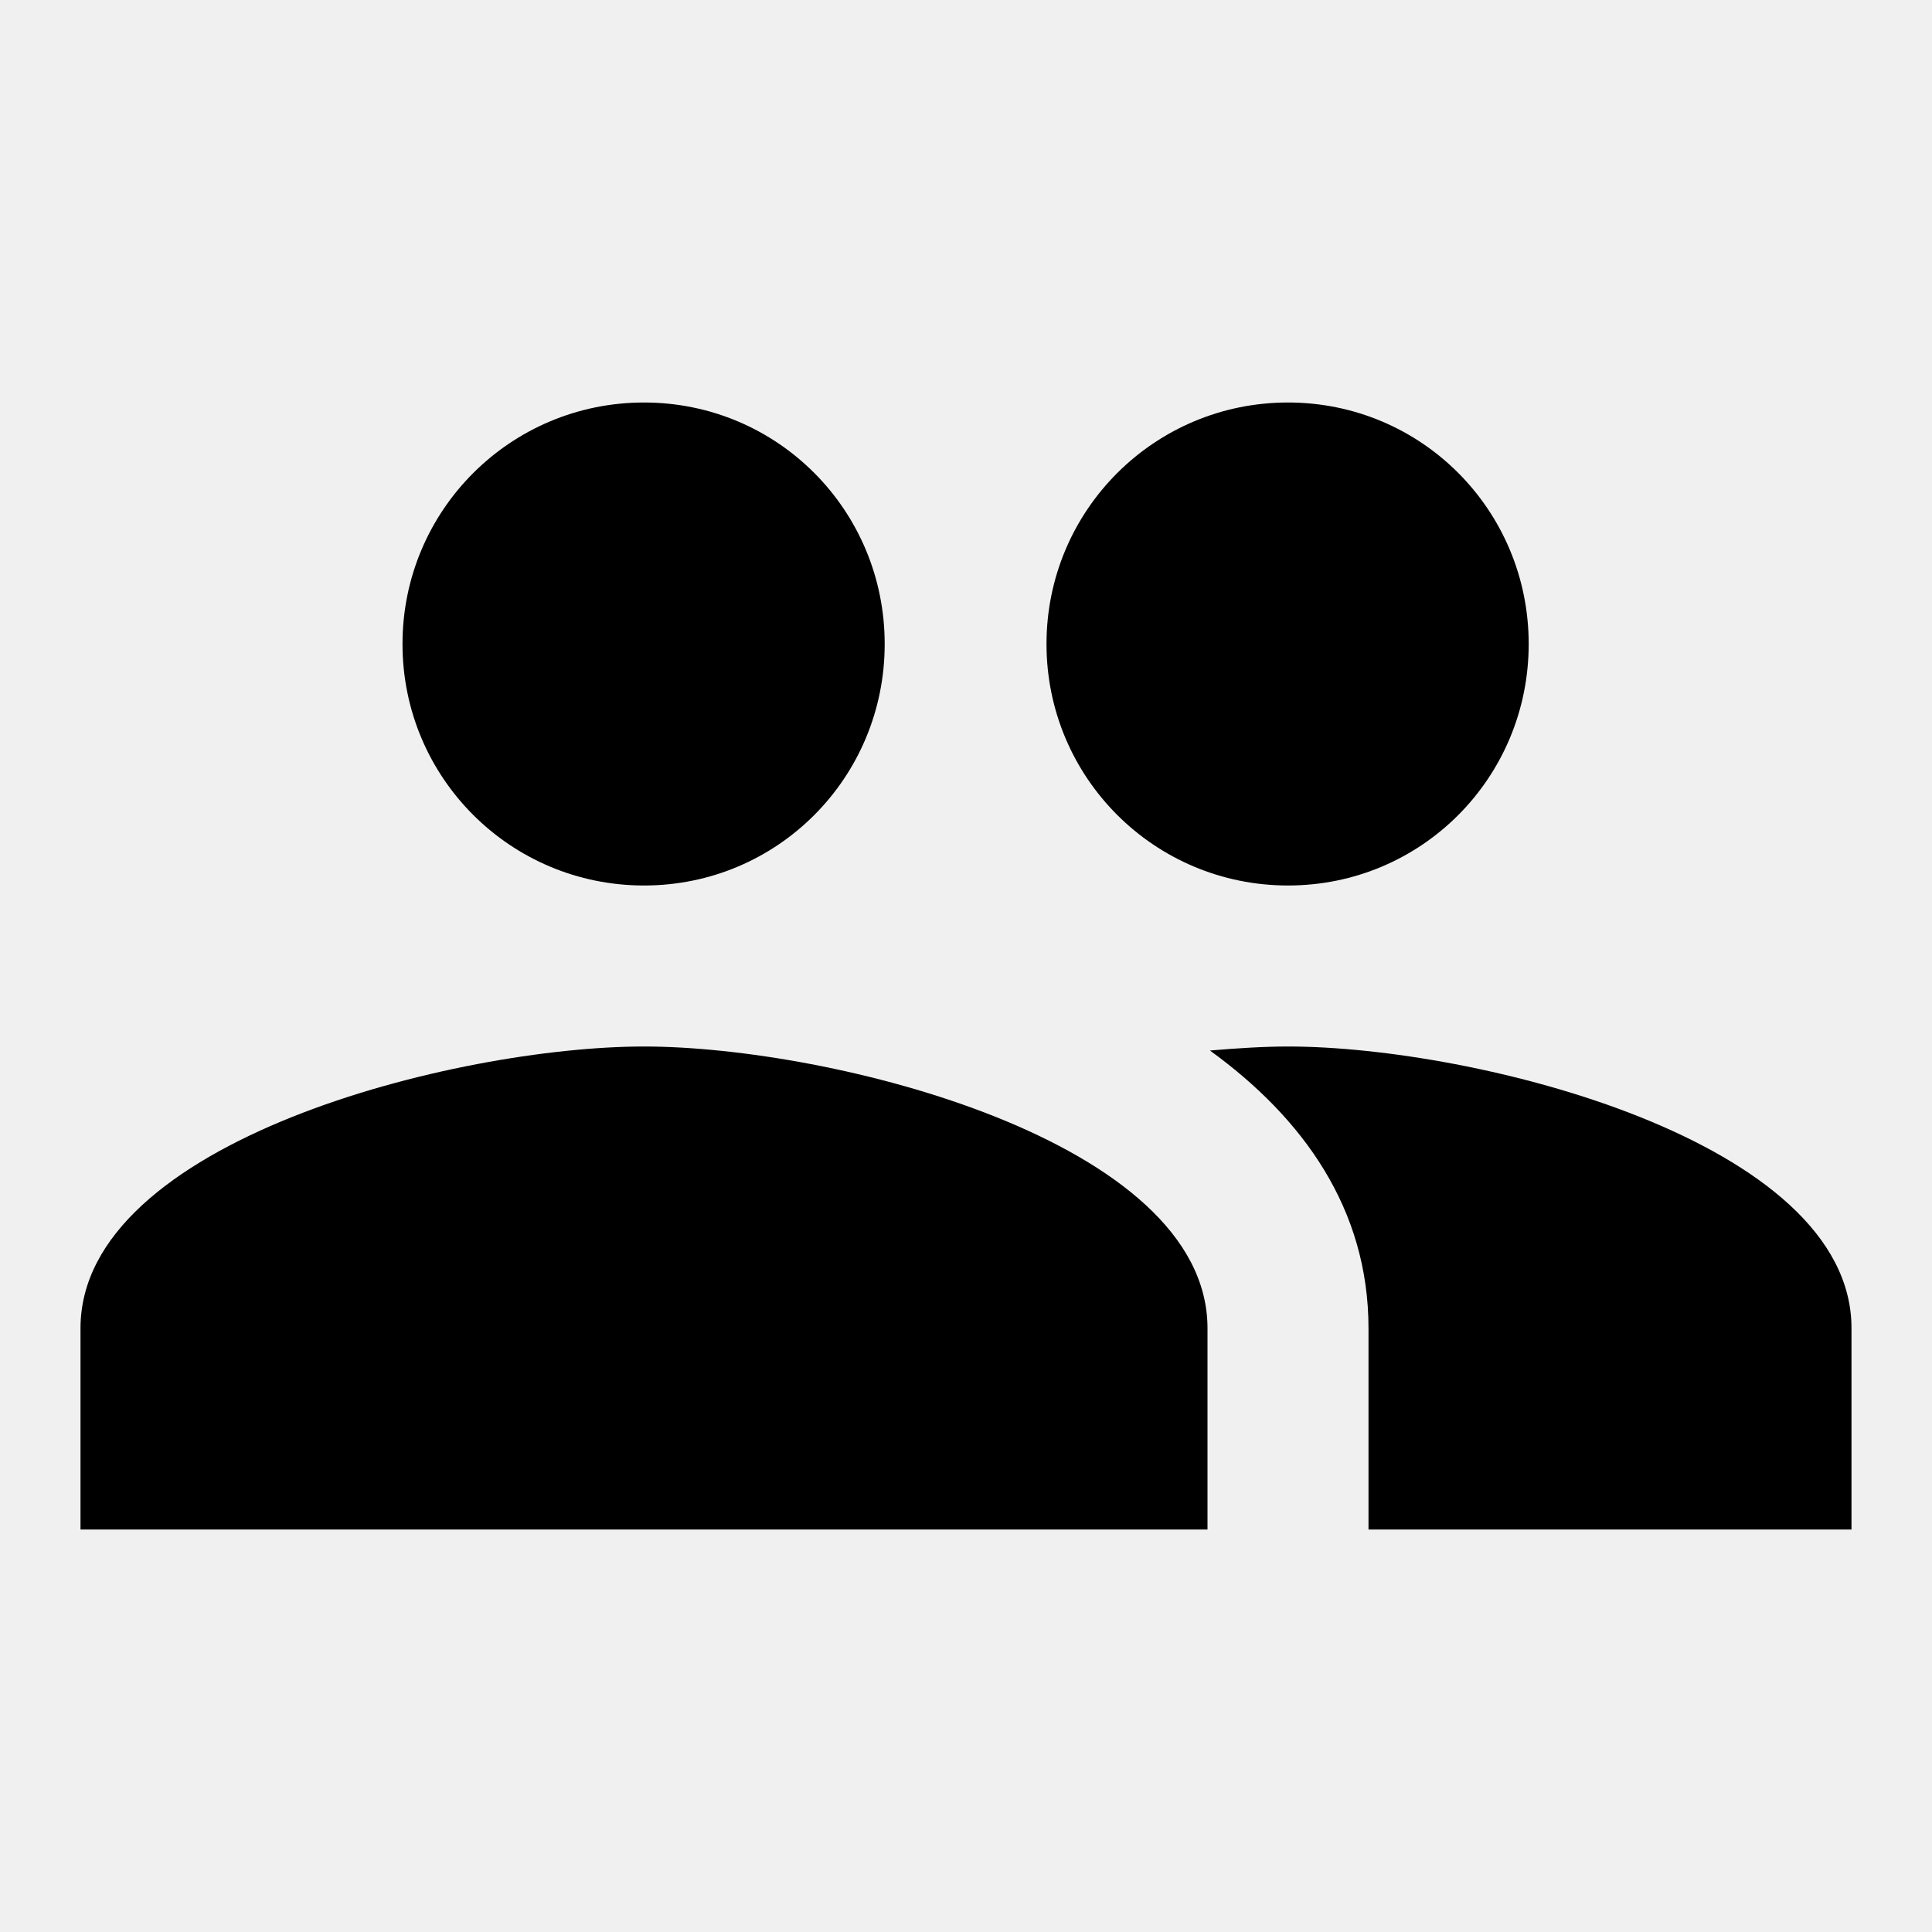
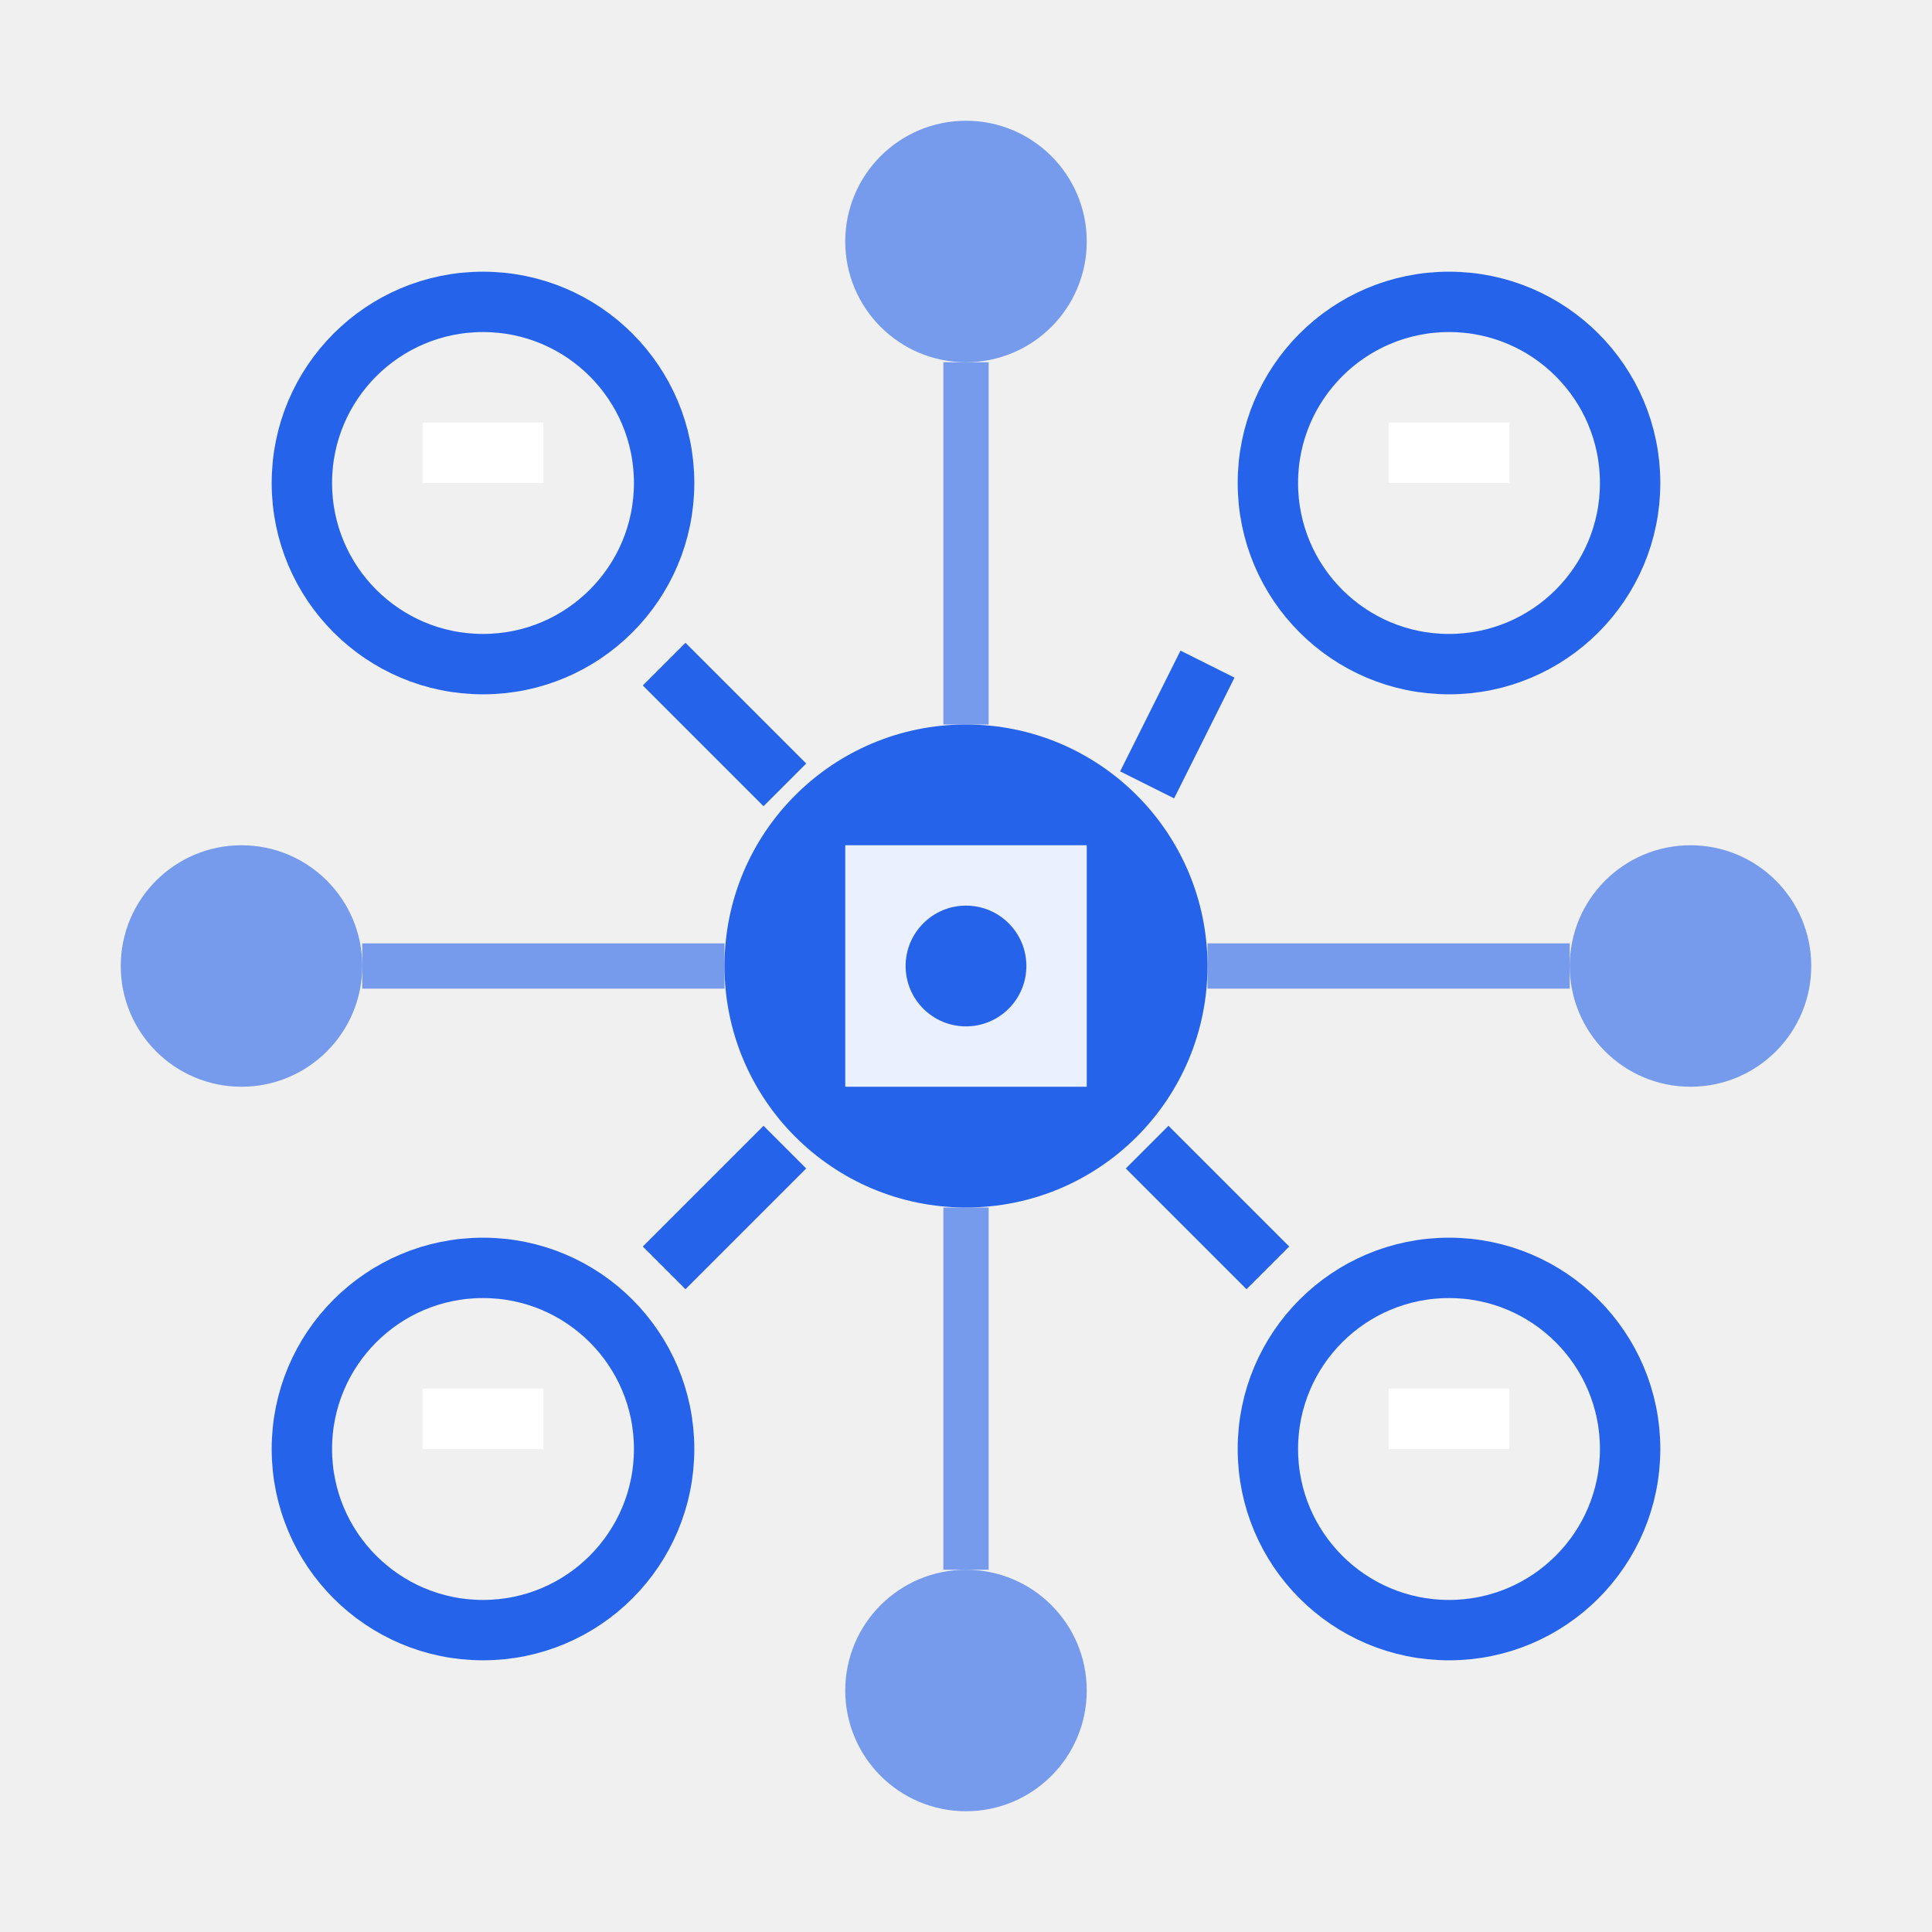
- <svg xmlns="http://www.w3.org/2000/svg" width="24" height="24" viewBox="0 0 24 24">
-   <path d="M16 11c1.66 0 2.99-1.34 2.99-3S17.66 5 16 5c-1.66 0-3 1.34-3 3s1.34 3 3 3zm-8 0c1.66 0 2.99-1.34 2.99-3S9.66 5 8 5C6.34 5 5 6.34 5 8s1.34 3 3 3zm0 2c-2.33 0-7 1.17-7 3.5V19h14v-2.5c0-2.33-4.67-3.5-7-3.5zm8 0c-.29 0-.62.02-.97.05 1.16.84 1.97 1.97 1.97 3.45V19h6v-2.5c0-2.33-4.67-3.5-7-3.5z" />
+ <svg xmlns="http://www.w3.org/2000/svg" width="64" height="64" viewBox="0 0 64 64" fill="none">
+   <circle cx="32" cy="32" r="8" fill="#2563eb" />
+   <circle cx="16" cy="16" r="6" fill="none" stroke="#2563eb" stroke-width="2" />
+   <circle cx="48" cy="16" r="6" fill="none" stroke="#2563eb" stroke-width="2" />
+   <circle cx="16" cy="48" r="6" fill="none" stroke="#2563eb" stroke-width="2" />
+   <circle cx="48" cy="48" r="6" fill="none" stroke="#2563eb" stroke-width="2" />
+   <circle cx="32" cy="8" r="4" fill="#2563eb" opacity="0.6" />
+   <circle cx="8" cy="32" r="4" fill="#2563eb" opacity="0.6" />
+   <circle cx="56" cy="32" r="4" fill="#2563eb" opacity="0.6" />
+   <circle cx="32" cy="56" r="4" fill="#2563eb" opacity="0.6" />
+   <path d="M24 24 L24 24" stroke="#2563eb" stroke-width="2" />
+   <path d="M22 22 L26 26" stroke="#2563eb" stroke-width="2" />
+   <path d="M40 22 L38 26" stroke="#2563eb" stroke-width="2" />
+   <path d="M22 42 L26 38" stroke="#2563eb" stroke-width="2" />
+   <path d="M42 42 L38 38" stroke="#2563eb" stroke-width="2" />
+   <path d="M32 12 L32 24" stroke="#2563eb" stroke-width="1.5" opacity="0.6" />
+   <path d="M12 32 L24 32" stroke="#2563eb" stroke-width="1.5" opacity="0.6" />
+   <path d="M52 32 L40 32" stroke="#2563eb" stroke-width="1.5" opacity="0.6" />
+   <path d="M32 52 L32 40" stroke="#2563eb" stroke-width="1.5" opacity="0.6" />
+   <rect x="14" y="14" width="4" height="2" fill="white" />
+   <rect x="46" y="14" width="4" height="2" fill="white" />
+   <rect x="14" y="46" width="4" height="2" fill="white" />
+   <rect x="46" y="46" width="4" height="2" fill="white" />
+   <rect x="28" y="28" width="8" height="8" fill="white" opacity="0.9" />
+   <circle cx="32" cy="32" r="2" fill="#2563eb" />
</svg>
